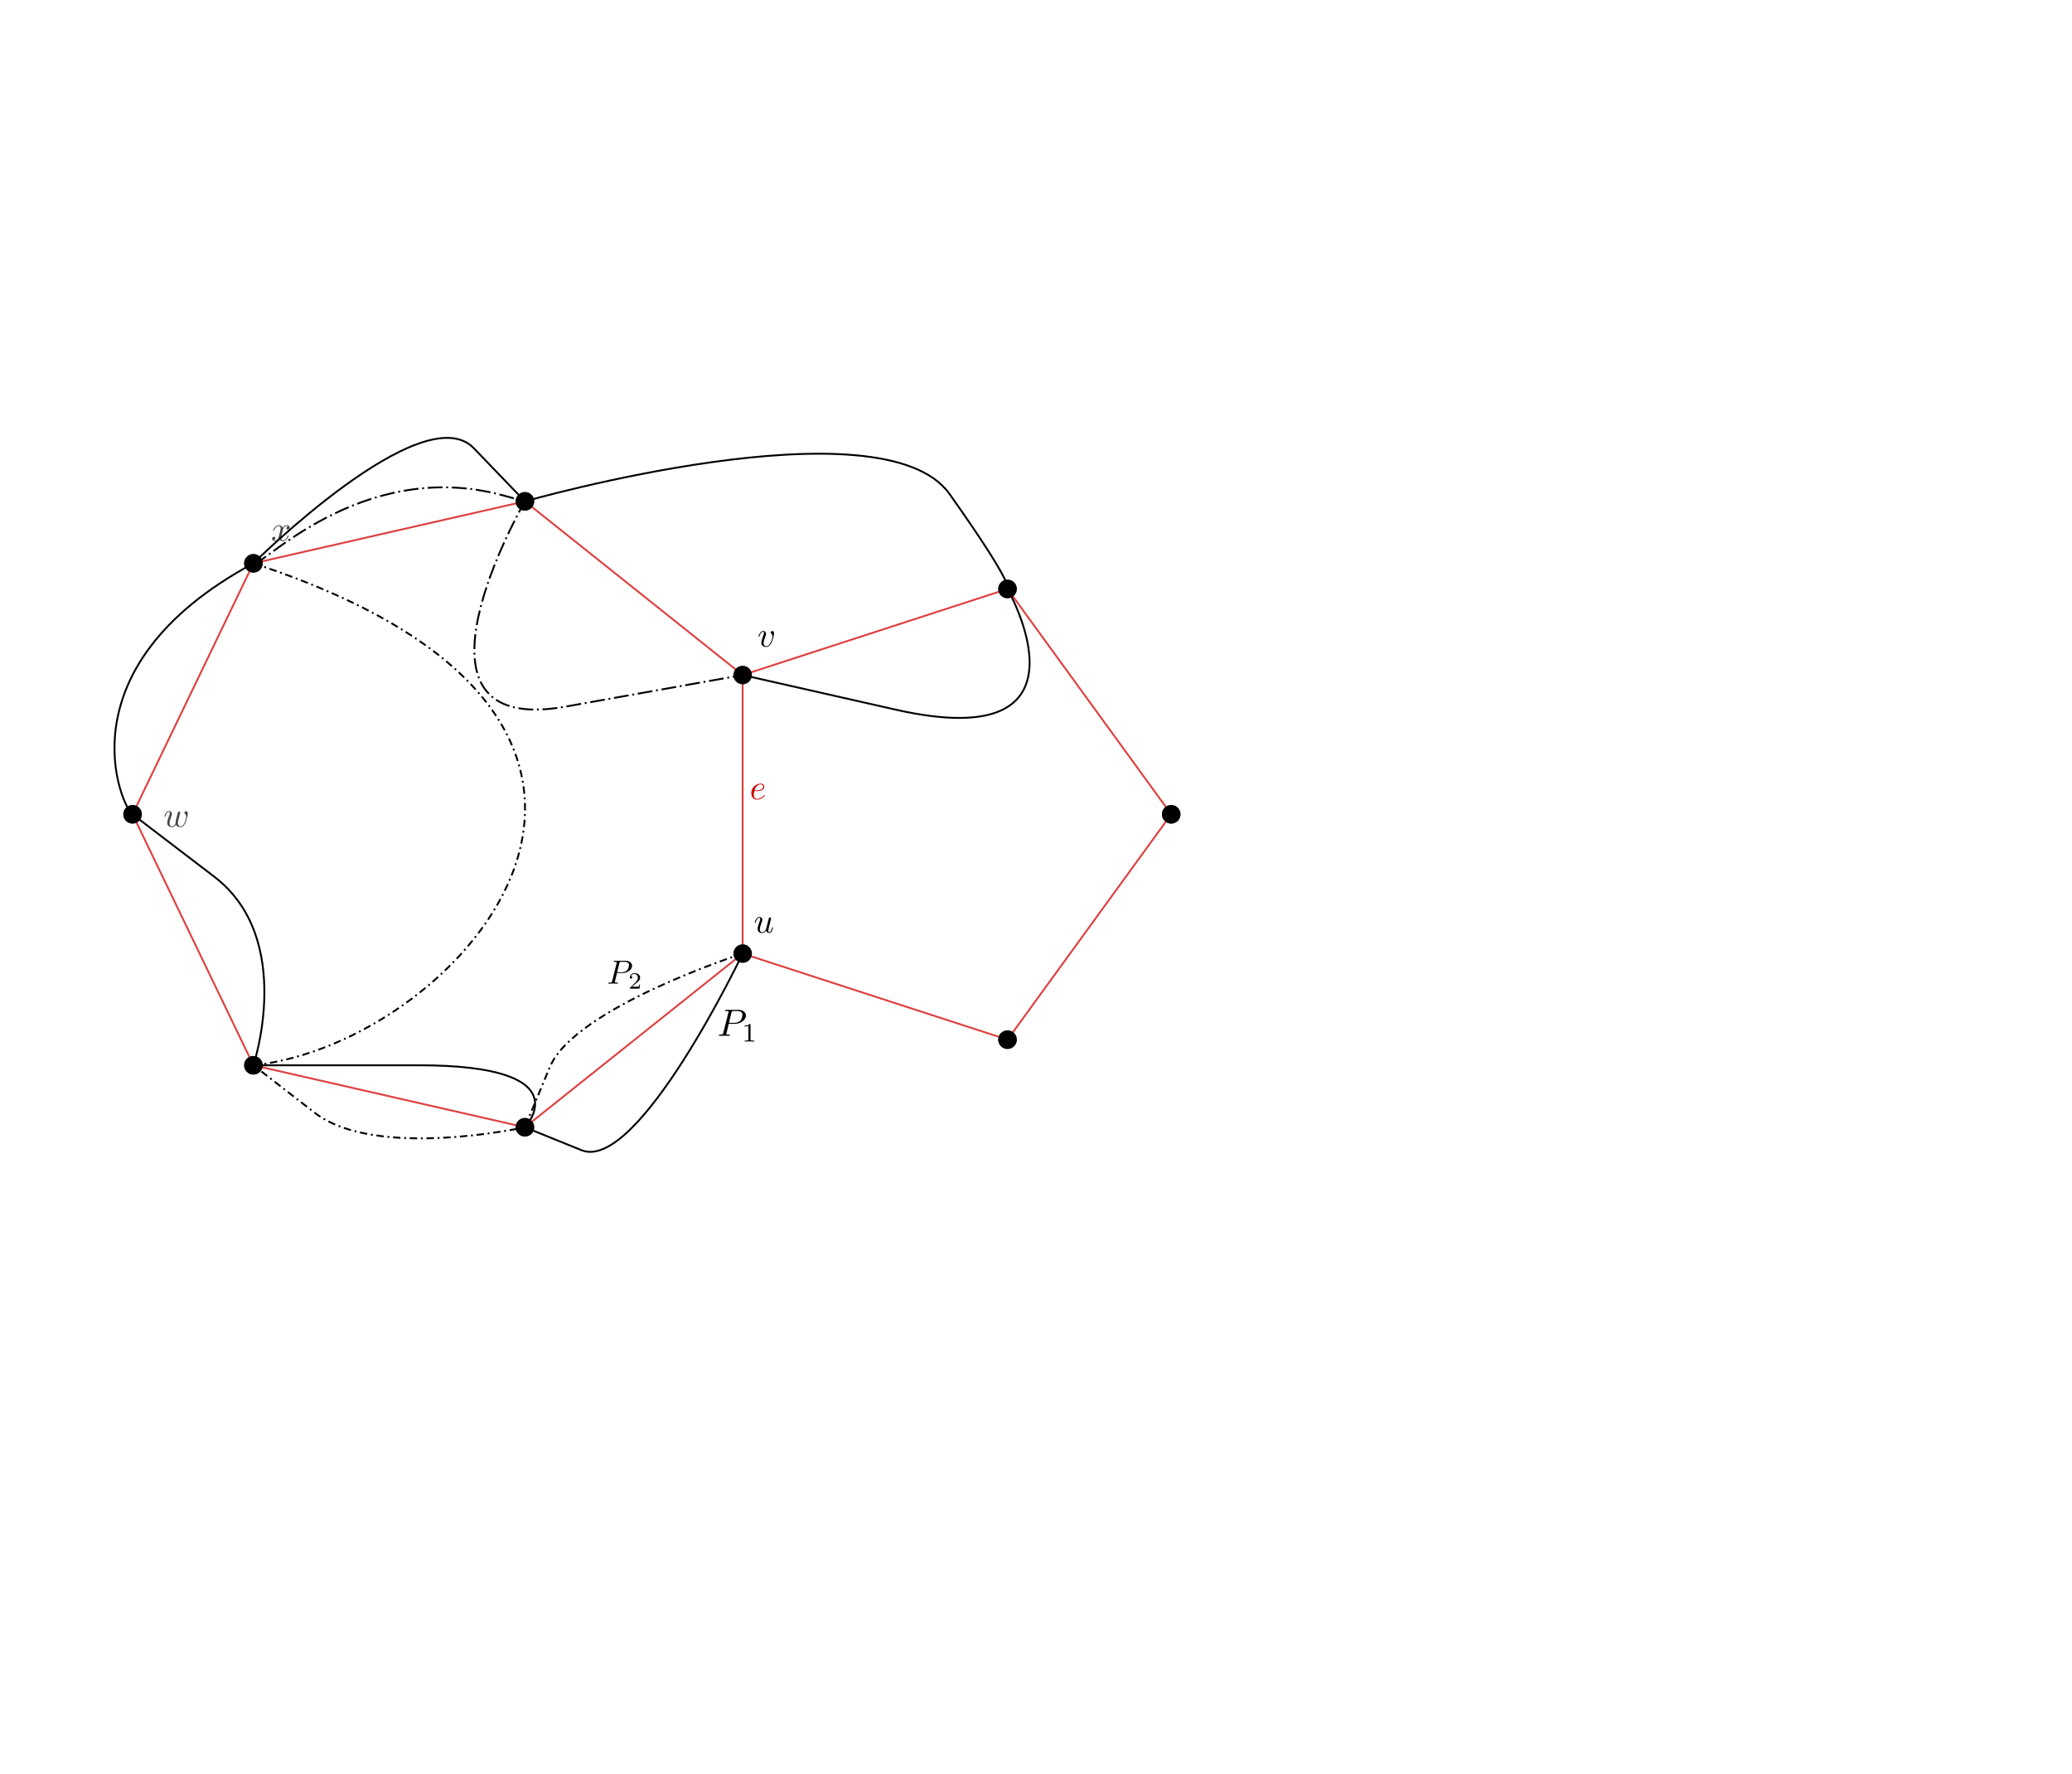
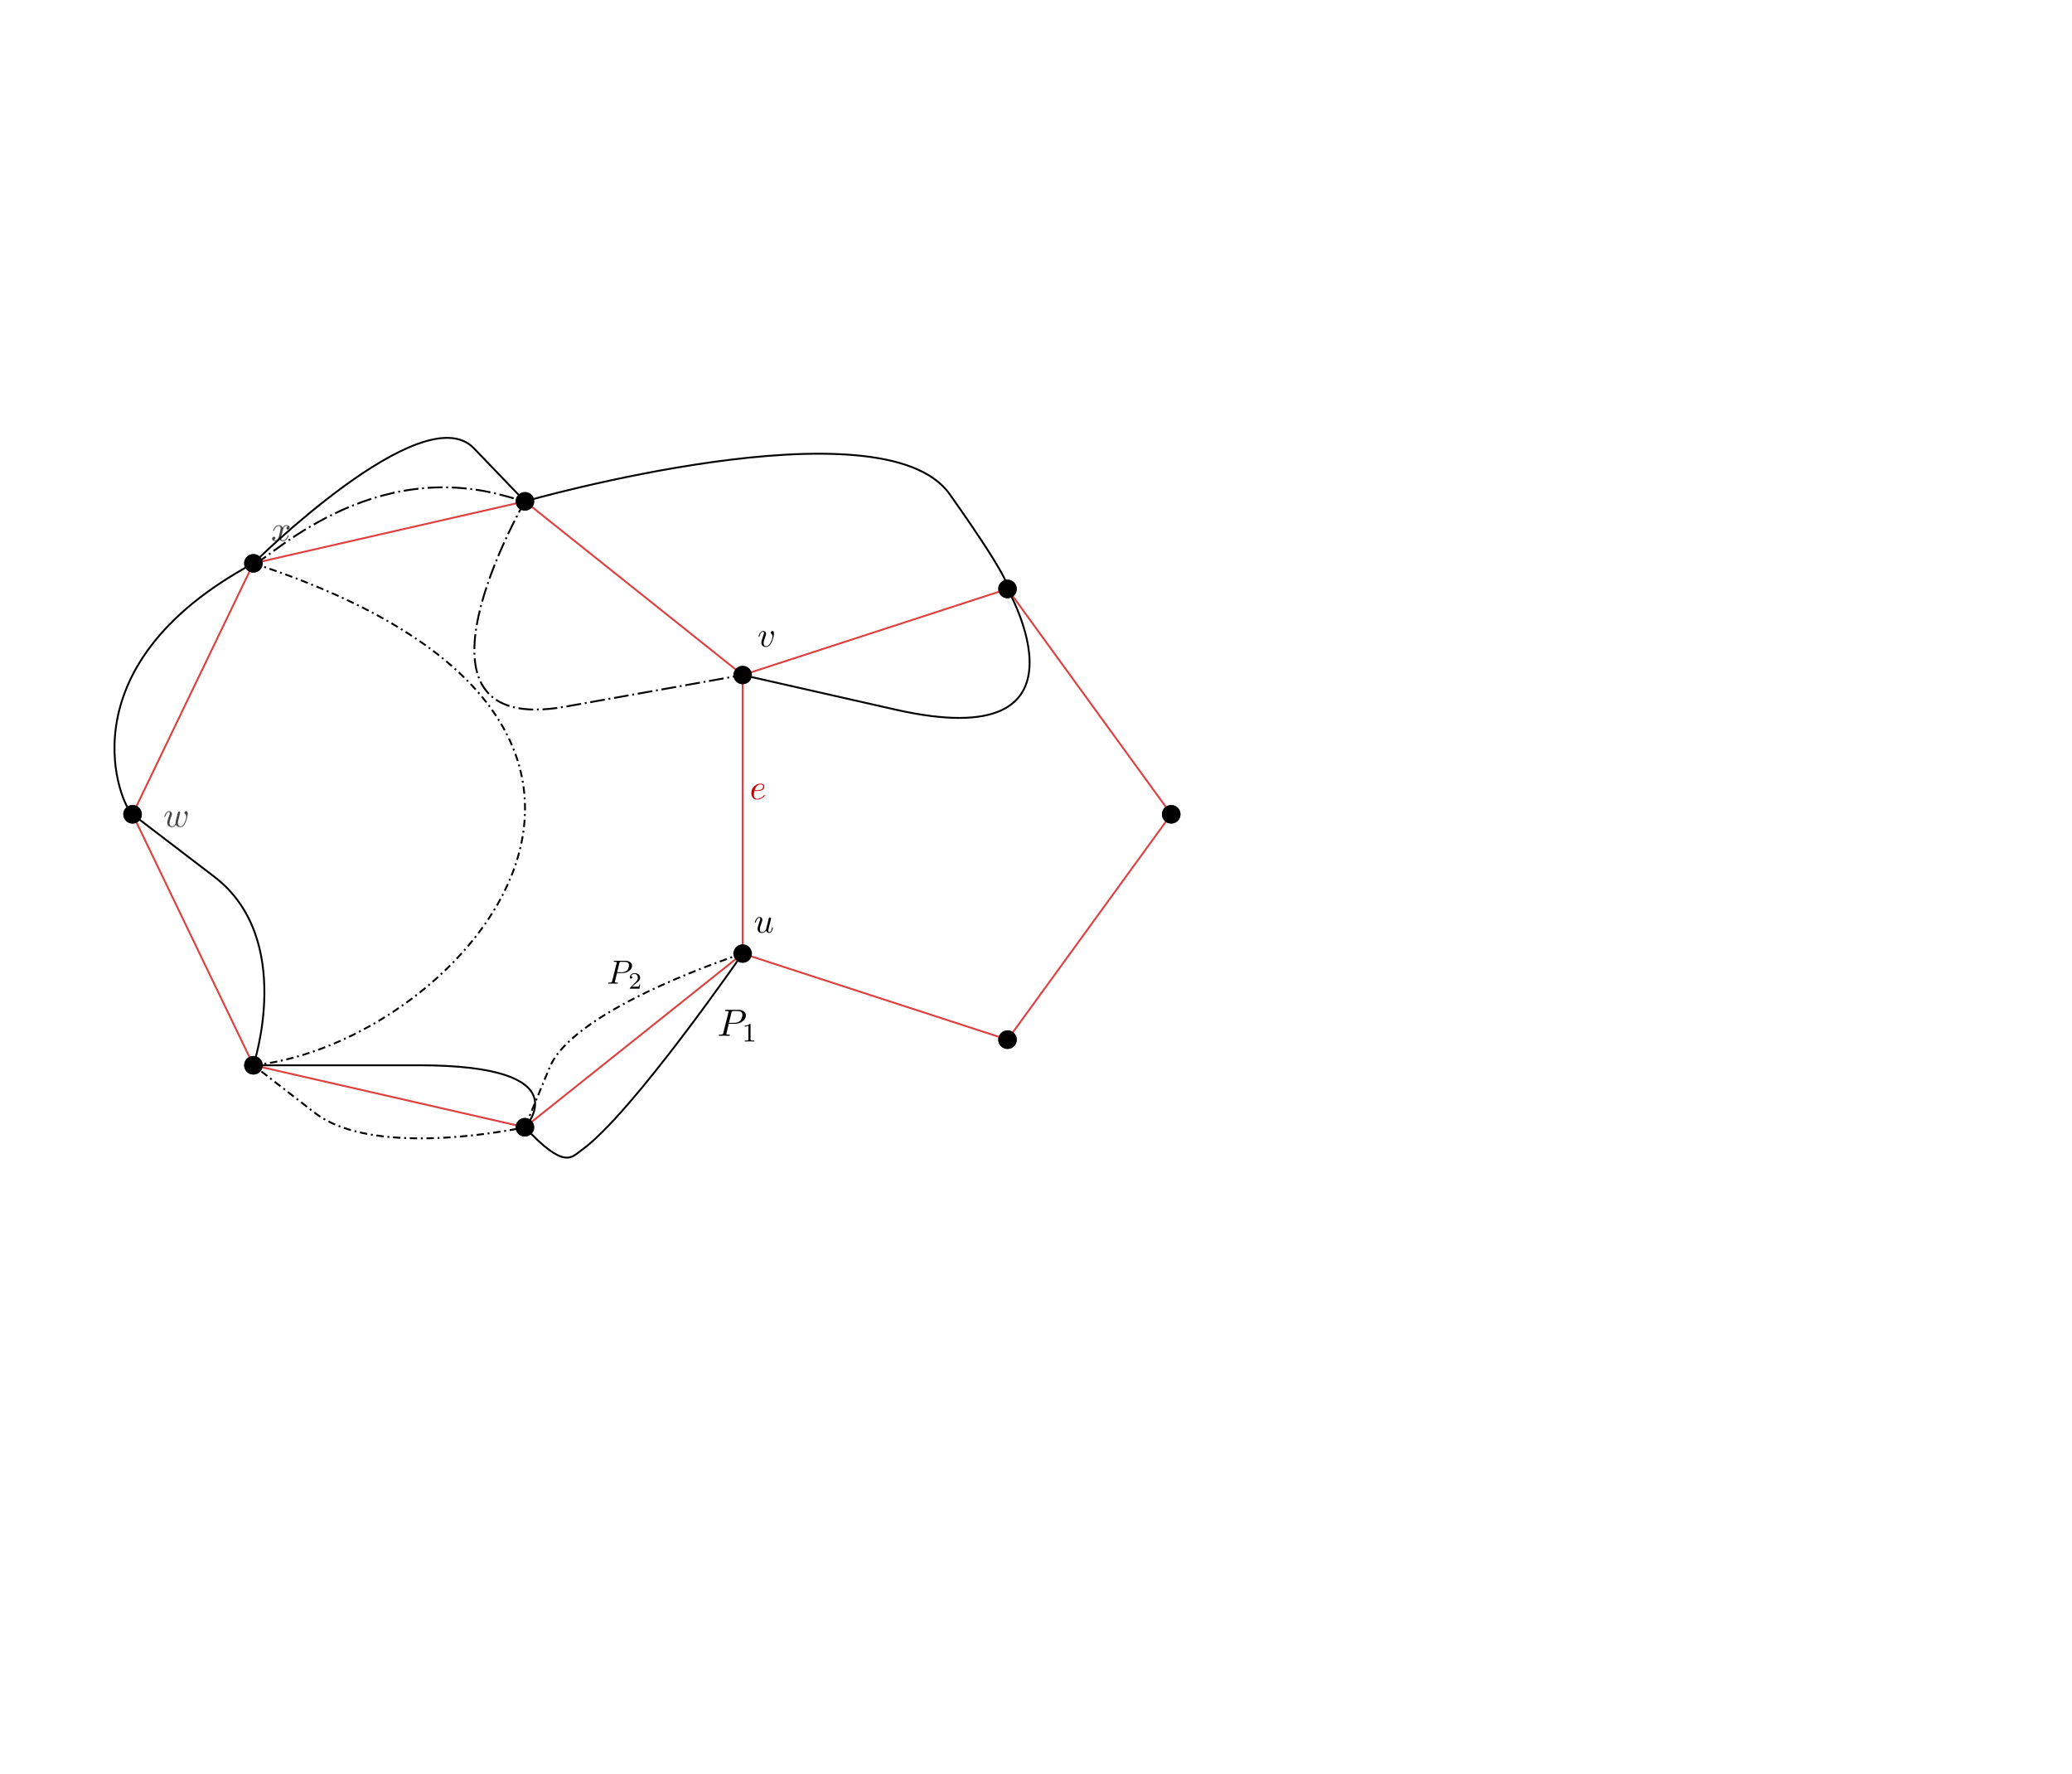
<svg xmlns="http://www.w3.org/2000/svg" xmlns:xlink="http://www.w3.org/1999/xlink" version="1.1" width="1116" height="955" id="svg1122">
  <defs id="defs1016">
    <clipPath id="TZxpTToSOMKH">
      <path fill="none" stroke="none" d=" M 0 0 L 1116 0 L 1116 955 L 0 955 L 0 0 Z" id="path1013" />
    </clipPath>
    <g id="g9855">
      <symbol overflow="visible" id="symbol3418">
        <path style="stroke:none;" d="" id="path6965" />
      </symbol>
      <symbol overflow="visible" id="symbol6670">
        <path style="stroke:none;" d="M 3.016 -3.156 L 4.719 -3.156 C 6.125 -3.156 7.516 -4.188 7.516 -5.297 C 7.516 -6.078 6.859 -6.812 5.547 -6.812 L 2.328 -6.812 C 2.141 -6.812 2.031 -6.812 2.031 -6.625 C 2.031 -6.5 2.109 -6.5 2.312 -6.5 C 2.438 -6.5 2.625 -6.484 2.734 -6.484 C 2.906 -6.453 2.953 -6.438 2.953 -6.312 C 2.953 -6.281 2.953 -6.25 2.922 -6.125 L 1.578 -0.781 C 1.484 -0.391 1.469 -0.312 0.672 -0.312 C 0.516 -0.312 0.406 -0.312 0.406 -0.125 C 0.406 0 0.516 0 0.547 0 C 0.828 0 1.531 -0.031 1.812 -0.031 C 2.031 -0.031 2.25 -0.016 2.453 -0.016 C 2.672 -0.016 2.891 0 3.094 0 C 3.172 0 3.297 0 3.297 -0.203 C 3.297 -0.312 3.203 -0.312 3.016 -0.312 C 2.656 -0.312 2.375 -0.312 2.375 -0.484 C 2.375 -0.547 2.391 -0.594 2.406 -0.656 Z M 3.734 -6.125 C 3.828 -6.469 3.844 -6.5 4.281 -6.5 L 5.234 -6.5 C 6.062 -6.5 6.594 -6.234 6.594 -5.547 C 6.594 -5.156 6.391 -4.297 6 -3.938 C 5.5 -3.484 4.906 -3.406 4.469 -3.406 L 3.062 -3.406 Z M 3.734 -6.125 " id="path5016" />
      </symbol>
      <symbol overflow="visible" id="symbol122">
        <path style="stroke:none;" d="" id="path4410" />
      </symbol>
      <symbol overflow="visible" id="symbol8200">
        <path style="stroke:none;" d="M 2.328 -4.438 C 2.328 -4.625 2.328 -4.625 2.125 -4.625 C 1.672 -4.188 1.047 -4.188 0.766 -4.188 L 0.766 -3.938 C 0.922 -3.938 1.391 -3.938 1.766 -4.125 L 1.766 -0.578 C 1.766 -0.344 1.766 -0.25 1.078 -0.25 L 0.812 -0.25 L 0.812 0 C 0.938 0 1.797 -0.031 2.047 -0.031 C 2.266 -0.031 3.141 0 3.297 0 L 3.297 -0.25 L 3.031 -0.25 C 2.328 -0.25 2.328 -0.344 2.328 -0.578 Z M 2.328 -4.438 " id="path4671" />
      </symbol>
    </g>
    <g id="g8452">
      <symbol overflow="visible" id="symbol9653">
        <path style="stroke:none;" d="" id="path5419" />
      </symbol>
      <symbol overflow="visible" id="symbol9350">
        <path style="stroke:none;" d="M 3.016 -3.156 L 4.719 -3.156 C 6.125 -3.156 7.516 -4.188 7.516 -5.297 C 7.516 -6.078 6.859 -6.812 5.547 -6.812 L 2.328 -6.812 C 2.141 -6.812 2.031 -6.812 2.031 -6.625 C 2.031 -6.5 2.109 -6.5 2.312 -6.5 C 2.438 -6.5 2.625 -6.484 2.734 -6.484 C 2.906 -6.453 2.953 -6.438 2.953 -6.312 C 2.953 -6.281 2.953 -6.25 2.922 -6.125 L 1.578 -0.781 C 1.484 -0.391 1.469 -0.312 0.672 -0.312 C 0.516 -0.312 0.406 -0.312 0.406 -0.125 C 0.406 0 0.516 0 0.547 0 C 0.828 0 1.531 -0.031 1.812 -0.031 C 2.031 -0.031 2.25 -0.016 2.453 -0.016 C 2.672 -0.016 2.891 0 3.094 0 C 3.172 0 3.297 0 3.297 -0.203 C 3.297 -0.312 3.203 -0.312 3.016 -0.312 C 2.656 -0.312 2.375 -0.312 2.375 -0.484 C 2.375 -0.547 2.391 -0.594 2.406 -0.656 Z M 3.734 -6.125 C 3.828 -6.469 3.844 -6.5 4.281 -6.5 L 5.234 -6.5 C 6.062 -6.5 6.594 -6.234 6.594 -5.547 C 6.594 -5.156 6.391 -4.297 6 -3.938 C 5.5 -3.484 4.906 -3.406 4.469 -3.406 L 3.062 -3.406 Z M 3.734 -6.125 " id="path3446" />
      </symbol>
      <symbol overflow="visible" id="symbol1655">
        <path style="stroke:none;" d="" id="path4740" />
      </symbol>
      <symbol overflow="visible" id="symbol1256">
        <path style="stroke:none;" d="M 3.516 -1.266 L 3.281 -1.266 C 3.266 -1.109 3.188 -0.703 3.094 -0.641 C 3.047 -0.594 2.516 -0.594 2.406 -0.594 L 1.125 -0.594 C 1.859 -1.234 2.109 -1.438 2.516 -1.766 C 3.031 -2.172 3.516 -2.609 3.516 -3.266 C 3.516 -4.109 2.781 -4.625 1.891 -4.625 C 1.031 -4.625 0.438 -4.016 0.438 -3.375 C 0.438 -3.031 0.734 -2.984 0.812 -2.984 C 0.969 -2.984 1.172 -3.109 1.172 -3.359 C 1.172 -3.484 1.125 -3.734 0.766 -3.734 C 0.984 -4.219 1.453 -4.375 1.781 -4.375 C 2.484 -4.375 2.844 -3.828 2.844 -3.266 C 2.844 -2.656 2.406 -2.188 2.188 -1.938 L 0.516 -0.266 C 0.438 -0.203 0.438 -0.188 0.438 0 L 3.312 0 Z M 3.516 -1.266 " id="path3531" />
      </symbol>
    </g>
  </defs>
  <g transform="matrix(19,0,0,19,-4.213199,3.181989)" id="g1030">
    <g transform="translate(21.47368,22.48363)" id="g1028">
      <path fill="#cc0000" stroke="none" paint-order="stroke fill markers" d="M 0.187,-0.231 H 0.134 q -0.016,0.065 -0.016,0.104 0,0.079 0.046,0.106 0.017,0.01 0.041,0.01 0.09,0 0.162,-0.06 0.021,-0.017 0.038,-0.039 0.007,-0.01 0.013,-0.01 0.009,0 0.012,0.013 0,0.011 -0.034,0.043 -0.083,0.075 -0.193,0.075 -0.09,0 -0.132,-0.077 -0.025,-0.045 -0.025,-0.104 0,-0.131 0.102,-0.212 0.075,-0.06 0.16,-0.06 0.072,0 0.098,0.05 0.009,0.016 0.009,0.035 0,0.052 -0.045,0.086 L 0.369,-0.27 Q 0.356,-0.261 0.34,-0.254 0.285,-0.231 0.187,-0.231 M 0.14,-0.253 h 0.041 q 0.201,0 0.201,-0.104 0,-0.04 -0.039,-0.057 v 0 Q 0.329,-0.419 0.308,-0.42 0.252,-0.42 0.205,-0.374 0.16,-0.33 0.14,-0.253 Z" id="path1026" />
    </g>
  </g>
  <path fill="none" stroke="#000000" paint-order="fill stroke markers" d="m 405,513.5 c 0,2.761 -2.239,5 -5,5 -2.761,0 -5,-2.239 -5,-5 0,-2.761 2.239,-5 5,-5 2.761,0 5,2.239 5,5 z" stroke-opacity="1" stroke-linecap="round" stroke-linejoin="round" stroke-miterlimit="10" id="path1056" style="stroke:none" />
  <g transform="scale(19)" id="g1062">
    <g transform="translate(21.36842,26.431)" id="g1060">
      <path fill="#000000" stroke="none" paint-order="stroke fill markers" d="m 0.35,-0.056 v 0 q -0.052,0.067 -0.119,0.067 -0.081,0 -0.11,-0.059 -0.013,-0.026 -0.013,-0.061 0,-0.054 0.053,-0.196 0.002,-0.007 0.005,-0.014 0.017,-0.043 0.017,-0.068 0,-0.033 -0.025,-0.033 -0.056,0 -0.091,0.095 -0.001,0 -0.001,0.001 v 0.001 q -0.005,0.013 -0.009,0.027 -0.011,0.017 -0.016,0.018 -0.012,0 -0.012,-0.01 0,-0.018 0.021,-0.063 0.044,-0.091 0.111,-0.091 0.053,0 0.074,0.045 0.008,0.017 0.008,0.037 0,0.02 -0.017,0.063 -0.054,0.143 -0.054,0.204 0,0.082 0.062,0.082 0.063,0 0.106,-0.069 0.006,-0.009 0.008,-0.015 0.022,-0.099 0.075,-0.301 0.008,-0.035 0.039,-0.035 0.025,0.005 0.029,0.027 0,-0.002 -0.015,0.067 -0.014,0.051 -0.017,0.068 l -0.028,0.108 q -0.02,0.087 -0.02,0.104 0,0.046 0.031,0.046 0.042,0 0.069,-0.1 0.003,-0.01 0.006,-0.024 0.008,-0.017 0.014,-0.018 0.012,0 0.012,0.01 0,0.015 -0.018,0.07 Q 0.519,-0.056 0.513,-0.044 0.486,0.011 0.439,0.011 0.382,0.011 0.358,-0.037 0.353,-0.046 0.35,-0.056 Z" id="path1058" />
    </g>
  </g>
  <path fill="none" stroke="#000000" paint-order="fill stroke markers" d="m 405,363.5 c 0,2.761 -2.239,5 -5,5 -2.761,0 -5,-2.239 -5,-5 0,-2.761 2.239,-5 5,-5 2.761,0 5,2.239 5,5 z" stroke-opacity="1" stroke-linecap="round" stroke-linejoin="round" stroke-miterlimit="10" id="path1066" style="stroke:none" />
  <g transform="scale(19)" id="g1072">
    <g transform="translate(21.47368,18.32574)" id="g1070">
      <path fill="#000000" stroke="none" paint-order="stroke fill markers" d="m 0.468,-0.372 q 0,0.055 -0.03,0.154 -0.058,0.194 -0.161,0.224 -0.016,0.005 -0.034,0.005 -0.091,0 -0.121,-0.063 -0.013,-0.026 -0.013,-0.061 0,-0.052 0.046,-0.176 l 0.011,-0.029 q 0.017,-0.044 0.017,-0.07 0,-0.032 -0.025,-0.032 -0.054,0 -0.089,0.089 -0.007,0.016 -0.012,0.035 -0.011,0.017 -0.016,0.018 -0.012,0 -0.012,-0.01 0,-0.018 0.022,-0.063 0.043,-0.091 0.11,-0.091 0.053,0 0.074,0.045 0.008,0.017 0.008,0.037 0,0.021 -0.012,0.05 -0.054,0.144 -0.058,0.199 v 0.013 q 0,0.08 0.064,0.087 h 0.01 q 0.081,0 0.14,-0.136 0.035,-0.08 0.038,-0.135 0,-0.05 -0.034,-0.082 -0.016,-0.016 -0.016,-0.03 0,-0.025 0.026,-0.041 0.011,-0.007 0.023,-0.007 0.029,0 0.04,0.037 0.004,0.014 0.004,0.033 z" id="path1068" />
    </g>
  </g>
  <path fill="#444444" stroke="none" paint-order="stroke fill markers" d="m 287.725,269.977 c 0,2.761 -2.239,5 -5,5 -2.761,0 -5,-2.239 -5,-5 0,-2.761 2.239,-5 5,-5 2.761,0 5,2.239 5,5 z" fill-opacity="1" id="path1074" />
  <path fill="#444444" stroke="none" paint-order="stroke fill markers" d="m 141.486,303.355 c 0,2.761 -2.239,5 -5,5 -2.761,0 -5,-2.239 -5,-5 0,-2.761 2.239,-5 5,-5 2.761,0 5,2.239 5,5 z" fill-opacity="1" id="path1078" />
  <g transform="scale(19)" id="g1086">
    <g transform="translate(7.68421,15.32574)" id="g1084">
      <path fill="#444444" stroke="none" paint-order="stroke fill markers" d="M 0.334,-0.302 0.3,-0.165 q -0.017,0.068 -0.017,0.088 0,0.052 0.037,0.063 0.008,0.003 0.018,0.003 0.05,0 0.091,-0.05 0.027,-0.032 0.042,-0.081 0.003,-0.011 0.013,-0.011 0.012,0 0.012,0.01 0,0.025 -0.031,0.072 Q 0.411,0.011 0.336,0.011 0.268,0.011 0.237,-0.046 0.231,-0.055 0.228,-0.065 0.204,-0.017 0.162,0.002 0.143,0.011 0.123,0.011 q -0.06,0 -0.084,-0.035 -0.01,-0.013 -0.01,-0.031 0,-0.037 0.032,-0.052 0.011,-0.006 0.023,-0.006 0.03,0 0.036,0.025 0.001,0.005 0.001,0.01 0,0.034 -0.034,0.05 -0.006,0.003 -0.013,0.004 0.021,0.013 0.05,0.013 0.053,0 0.084,-0.071 0.006,-0.015 0.011,-0.033 0.054,-0.204 0.054,-0.238 -0.006,-0.062 -0.054,-0.067 -0.052,0 -0.095,0.053 v 0.001 q 0,0.001 -0.001,0.001 -0.015,0.02 -0.027,0.046 -0.005,0.012 -0.009,0.024 l -0.002,0.006 q -0.002,0.011 -0.013,0.011 -0.012,0 -0.012,-0.01 0,-0.025 0.032,-0.072 0.054,-0.082 0.129,-0.082 0.077,0 0.108,0.076 0.032,-0.062 0.085,-0.074 0.01,-0.002 0.02,-0.002 0.059,0 0.083,0.033 0.01,0.014 0.01,0.033 0,0.041 -0.037,0.055 -0.009,0.003 -0.017,0.003 -0.031,0 -0.037,-0.027 -0.001,-0.004 -0.001,-0.008 0,-0.03 0.029,-0.047 0.009,-0.005 0.019,-0.007 -0.021,-0.013 -0.05,-0.013 -0.068,0 -0.096,0.106 -0.002,0.006 -0.003,0.012 z" id="path1082" />
    </g>
  </g>
  <path fill="#444444" stroke="none" paint-order="stroke fill markers" d="m 76.404,438.5 c 0,2.761 -2.239,5 -5,5 -2.761,0 -5,-2.239 -5,-5 0,-2.761 2.239,-5 5,-5 2.761,0 5,2.239 5,5 z" fill-opacity="1" id="path1088" />
  <g transform="scale(19)" id="g1096">
    <g transform="translate(4.631579,23.431)" id="g1094">
      <path fill="#444444" stroke="none" paint-order="stroke fill markers" d="M 0.462,-0.339 0.42,-0.171 q -0.011,0.039 -0.011,0.073 0.008,0.082 0.074,0.087 0.067,0 0.11,-0.088 0.034,-0.068 0.051,-0.153 0.004,-0.019 0.004,-0.03 0,-0.049 -0.036,-0.085 -0.015,-0.013 -0.015,-0.027 0,-0.025 0.027,-0.041 0.011,-0.007 0.023,-0.007 0.028,0 0.039,0.035 0.005,0.015 0.005,0.035 0,0.062 -0.04,0.189 -0.013,0.041 -0.026,0.071 -0.053,0.123 -0.145,0.123 -0.097,0 -0.125,-0.07 -0.04,0.07 -0.104,0.07 -0.098,0 -0.13,-0.067 -0.012,-0.026 -0.012,-0.059 0,-0.051 0.053,-0.195 0.002,-0.003 0.003,-0.007 0.018,-0.044 0.018,-0.07 0,-0.033 -0.025,-0.033 -0.061,0 -0.097,0.111 -0.002,0.006 -0.004,0.013 -0.011,0.017 -0.016,0.018 -0.012,0 -0.012,-0.01 0,-0.018 0.021,-0.063 0.044,-0.091 0.111,-0.091 0.052,0 0.073,0.044 0.009,0.017 0.009,0.038 0,0.018 -0.017,0.064 -0.052,0.136 -0.052,0.194 0,0.089 0.08,0.091 0.056,0 0.092,-0.084 -0.001,-0.005 -0.001,-0.018 0,-0.027 0.009,-0.066 l 0.057,-0.224 q 0.009,-0.026 0.037,-0.028 0.025,0.005 0.029,0.027 0,-0.001 -0.015,0.065 z" id="path1092" />
    </g>
  </g>
  <path fill="#444444" stroke="none" paint-order="stroke fill markers" d="m 141.486,573.645 c 0,2.761 -2.239,5 -5,5 -2.761,0 -5,-2.239 -5,-5 0,-2.761 2.239,-5 5,-5 2.761,0 5,2.239 5,5 z" fill-opacity="1" id="path1098" />
  <path fill="#444444" stroke="none" paint-order="stroke fill markers" d="m 287.725,607.023 c 0,2.761 -2.239,5 -5,5 -2.761,0 -5,-2.239 -5,-5 0,-2.761 2.239,-5 5,-5 2.761,0 5,2.239 5,5 z" fill-opacity="1" id="path1102" />
  <path fill="#444444" stroke="none" paint-order="stroke fill markers" d="m 547.658,559.853 c 0,2.761 -2.239,5 -5,5 -2.761,0 -5,-2.239 -5,-5 0,-2.761 2.239,-5 5,-5 2.761,0 5,2.239 5,5 z" fill-opacity="1" id="path1106" />
  <path fill="#444444" stroke="none" paint-order="stroke fill markers" d="m 635.826,438.5 c 0,2.761 -2.239,5 -5,5 -2.761,0 -5,-2.239 -5,-5 0,-2.761 2.239,-5 5,-5 2.761,0 5,2.239 5,5 z" fill-opacity="1" id="path1110" />
  <path fill="#444444" stroke="none" paint-order="stroke fill markers" d="m 547.658,317.147 c 0,2.761 -2.239,5 -5,5 -2.761,0 -5,-2.239 -5,-5 0,-2.761 2.239,-5 5,-5 2.761,0 5,2.239 5,5 z" fill-opacity="1" id="path1114" />
-   <path style="fill:none;stroke:#000000;stroke-width:1px;stroke-linecap:butt;stroke-linejoin:miter;stroke-opacity:1" d="m 400,513.5 c 0,0 -56.337,118.213 -86.806,105.868 -30.469,-12.345 -30.469,-12.345 -30.469,-12.345 0,0 31.742,-33.378 -57.249,-33.378 -88.99,0 -88.99,0 -88.99,0 0,0 0,0 0,0 0,0 0,0 0,0 0,0 22.801,-68.034 -21.141,-101.59 C 71.404,438.5 71.404,438.5 71.404,438.5" id="path2014" />
+   <path style="fill:none;stroke:#000000;stroke-width:1px;stroke-linecap:butt;stroke-linejoin:miter;stroke-opacity:1" d="m 400,513.5 c 0,0 -59.986,86.856 -86.806,105.868 -5.411,3.836 -9.021,10.69 -30.469,-12.345 0,0 31.742,-33.378 -57.249,-33.378 h -88.99 v 0 0 c 0,0 22.801,-68.034 -21.141,-101.59 L 71.404,438.5" id="path2014" />
  <path style="fill:none;stroke:#000000;stroke-width:1;stroke-linecap:butt;stroke-linejoin:miter;stroke-opacity:1;stroke-miterlimit:4;stroke-dasharray:4,2,1,2;stroke-dashoffset:0" d="m 136.486,573.645 c 111.555,-11.703 264.154,-183.98 0,-270.291" id="path2188" />
  <path style="fill:none;stroke:#000000;stroke-width:1px;stroke-linecap:butt;stroke-linejoin:miter;stroke-opacity:1" d="M 71.404,438.5 C 65.765,435.214 31.741,359.735 136.486,303.355" id="path2942" />
  <path style="fill:none;stroke:#000000;stroke-width:1;stroke-linecap:butt;stroke-linejoin:miter;stroke-opacity:1;stroke-miterlimit:4;stroke-dasharray:8,2,1,2;stroke-dashoffset:0" d="m 136.486,303.355 c 2.083,4.466 57.377,-57.645 134.629,-36.549 l 11.611,3.171 c 0,0 -73.848,127.605 21.713,110.564 L 400,363.5" id="path3272" />
  <g transform="matrix(2.052064,0,0,2.052064,197.7034,389.5892)" id="g3800" style="stroke-width:0.487">
    <g id="g6037" style="stroke-width:0.487">
      <g style="fill:#000000;fill-opacity:1;stroke-width:0.487" id="g8953">
        <use xlink:href="#symbol6670" x="91.925" y="81.963" id="use6177" width="100%" height="100%" style="stroke-width:0.487" />
      </g>
      <g style="fill:#000000;fill-opacity:1;stroke-width:0.487" id="g3160">
        <use xlink:href="#symbol8200" x="98.321" y="83.457" id="use9446" width="100%" height="100%" style="stroke-width:0.487" />
      </g>
    </g>
  </g>
  <g transform="matrix(1.807177,0,0,1.807177,160.7427,381.5727)" id="g3995" style="stroke-width:0.553">
    <g id="g1608" style="stroke-width:0.553">
      <g style="fill:#000000;fill-opacity:1;stroke-width:0.553" id="g8841">
        <use xlink:href="#symbol9350" x="91.925" y="81.963" id="use5670" width="100%" height="100%" style="stroke-width:0.553" />
      </g>
      <g style="fill:#000000;fill-opacity:1;stroke-width:0.553" id="g844">
        <use xlink:href="#symbol1256" x="98.321" y="83.457" id="use5906" width="100%" height="100%" style="stroke-width:0.553" />
      </g>
    </g>
  </g>
  <path style="fill:none;stroke:#000000;stroke-width:1px;stroke-linecap:butt;stroke-linejoin:miter;stroke-opacity:1" d="m 136.486,303.355 c 0,0 91.237,-90.575 118.738,-61.977 27.501,28.599 27.501,28.599 27.501,28.599" id="path1107" />
  <path style="fill:none;stroke:#000000;stroke-width:1px;stroke-linecap:butt;stroke-linejoin:miter;stroke-opacity:1" d="m 282.725,269.977 c 0,0 192.544,-55.004 228.739,-3.916 36.194,51.087 31.194,51.087 31.194,51.087 0,0 51.681,90.325 -60.405,64.964 L 400,363.5" id="path1109" />
  <path style="fill:none;stroke:#000000;stroke-width:1.002;stroke-linecap:butt;stroke-linejoin:miter;stroke-opacity:1;stroke-miterlimit:4;stroke-dasharray:4.006,2.003,1.002,2.003;stroke-dashoffset:0" d="m 400,513.5 c 0,0 -90.618,29.066 -103.947,61.295 -13.328,32.229 -13.328,32.229 -13.328,32.229 0,0 -80.267,17.722 -113.253,-7.828 -32.986,-25.55 -32.986,-25.55 -32.986,-25.55" id="path1401" />
  <path style="fill:#000000;stroke:#d40000;stroke-opacity:0.749" d="m 71.404,438.5 65.083,135.145" id="path1679" />
  <path style="fill:#000000;stroke:#d40000;stroke-opacity:0.749" d="m 136.486,573.645 146.239,33.378" id="path1681" />
  <path style="fill:#000000;stroke:#d40000;stroke-opacity:0.749" d="M 282.725,607.023 400,513.5" id="path1683" />
  <path style="fill:#000000;stroke:#d40000;stroke-opacity:0.749" d="m 400,513.5 v -150" id="path1685" />
  <path style="fill:#000000;stroke:#d40000;stroke-opacity:0.749" d="M 400,363.5 282.725,269.977" id="path1687" />
  <path style="fill:#000000;stroke:#d40000;stroke-opacity:0.749" d="M 282.725,269.977 136.486,303.355" id="path1689" />
  <path style="fill:#000000;stroke:#d40000;stroke-opacity:0.749" d="M 400,363.5 542.658,317.147" id="path1691" />
  <path style="fill:#000000;stroke:#d40000;stroke-opacity:0.749" d="M 542.658,317.147 630.826,438.5" id="path1693" />
  <path style="fill:#000000;stroke:#d40000;stroke-opacity:0.749" d="M 630.826,438.5 542.658,559.853" id="path1695" />
  <path style="fill:#000000;stroke:#d40000;stroke-opacity:0.749" d="M 542.658,559.853 400,513.5" id="path1697" />
  <g id="layer2">
    <path style="fill:#000000;stroke:#d40000;stroke-opacity:0.749" d="M 136.486,303.355 71.404,438.5" id="path945" />
  </g>
  <g id="layer1" />
  <g id="layer3" />
  <g id="layer4">
    <path fill="none" stroke="#000000" paint-order="fill stroke markers" d="m 76.404,438.5 c 0,2.761 -2.239,5 -5,5 -2.761,0 -5,-2.239 -5,-5 0,-2.761 2.239,-5 5,-5 2.761,0 5,2.239 5,5 z" stroke-opacity="1" stroke-linecap="round" stroke-linejoin="round" stroke-miterlimit="10" id="path1090" style="stroke:none;fill:#000000;fill-opacity:1" />
    <path fill="none" stroke="#000000" paint-order="fill stroke markers" d="m 141.486,573.645 c 0,2.761 -2.239,5 -5,5 -2.761,0 -5,-2.239 -5,-5 0,-2.761 2.239,-5 5,-5 2.761,0 5,2.239 5,5 z" stroke-opacity="1" stroke-linecap="round" stroke-linejoin="round" stroke-miterlimit="10" id="path1100" style="fill:#000000;fill-opacity:1;stroke:none" />
    <path fill="none" stroke="#000000" paint-order="fill stroke markers" d="m 287.725,607.023 c 0,2.761 -2.239,5 -5,5 -2.761,0 -5,-2.239 -5,-5 0,-2.761 2.239,-5 5,-5 2.761,0 5,2.239 5,5 z" stroke-opacity="1" stroke-linecap="round" stroke-linejoin="round" stroke-miterlimit="10" id="path1104" style="stroke:none;fill:#000000;fill-opacity:1" />
    <path fill="#000000" stroke="none" paint-order="stroke fill markers" d="m 405,513.5 c 0,2.761 -2.239,5 -5,5 -2.761,0 -5,-2.239 -5,-5 0,-2.761 2.239,-5 5,-5 2.761,0 5,2.239 5,5 z" fill-opacity="1" id="path1054" />
    <path fill="none" stroke="#000000" paint-order="fill stroke markers" d="m 547.658,559.853 c 0,2.761 -2.239,5 -5,5 -2.761,0 -5,-2.239 -5,-5 0,-2.761 2.239,-5 5,-5 2.761,0 5,2.239 5,5 z" stroke-opacity="1" stroke-linecap="round" stroke-linejoin="round" stroke-miterlimit="10" id="path1108" style="fill:#000000;fill-opacity:1;stroke:none" />
    <path fill="none" stroke="#000000" paint-order="fill stroke markers" d="m 635.826,438.5 c 0,2.761 -2.239,5 -5,5 -2.761,0 -5,-2.239 -5,-5 0,-2.761 2.239,-5 5,-5 2.761,0 5,2.239 5,5 z" stroke-opacity="1" stroke-linecap="round" stroke-linejoin="round" stroke-miterlimit="10" id="path1112" style="stroke:none;fill:#000000;fill-opacity:1" />
    <path fill="none" stroke="#000000" paint-order="fill stroke markers" d="m 547.658,317.147 c 0,2.761 -2.239,5 -5,5 -2.761,0 -5,-2.239 -5,-5 0,-2.761 2.239,-5 5,-5 2.761,0 5,2.239 5,5 z" stroke-opacity="1" stroke-linecap="round" stroke-linejoin="round" stroke-miterlimit="10" id="path1116" style="fill:#000000;fill-opacity:1;stroke:none" />
    <path fill="#000000" stroke="none" paint-order="stroke fill markers" d="m 405,363.5 c 0,2.761 -2.239,5 -5,5 -2.761,0 -5,-2.239 -5,-5 0,-2.761 2.239,-5 5,-5 2.761,0 5,2.239 5,5 z" fill-opacity="1" id="path1064" />
    <path fill="none" stroke="#000000" paint-order="fill stroke markers" d="m 287.725,269.977 c 0,2.761 -2.239,5 -5,5 -2.761,0 -5,-2.239 -5,-5 0,-2.761 2.239,-5 5,-5 2.761,0 5,2.239 5,5 z" stroke-opacity="1" stroke-linecap="round" stroke-linejoin="round" stroke-miterlimit="10" id="path1076" style="stroke:none;fill:#000000;fill-opacity:1" />
    <path fill="none" stroke="#000000" paint-order="fill stroke markers" d="m 141.486,303.355 c 0,2.761 -2.239,5 -5,5 -2.761,0 -5,-2.239 -5,-5 0,-2.761 2.239,-5 5,-5 2.761,0 5,2.239 5,5 z" stroke-opacity="1" stroke-linecap="round" stroke-linejoin="round" stroke-miterlimit="10" id="path1080" style="fill:#000000;fill-opacity:1;stroke:none" />
  </g>
</svg>
